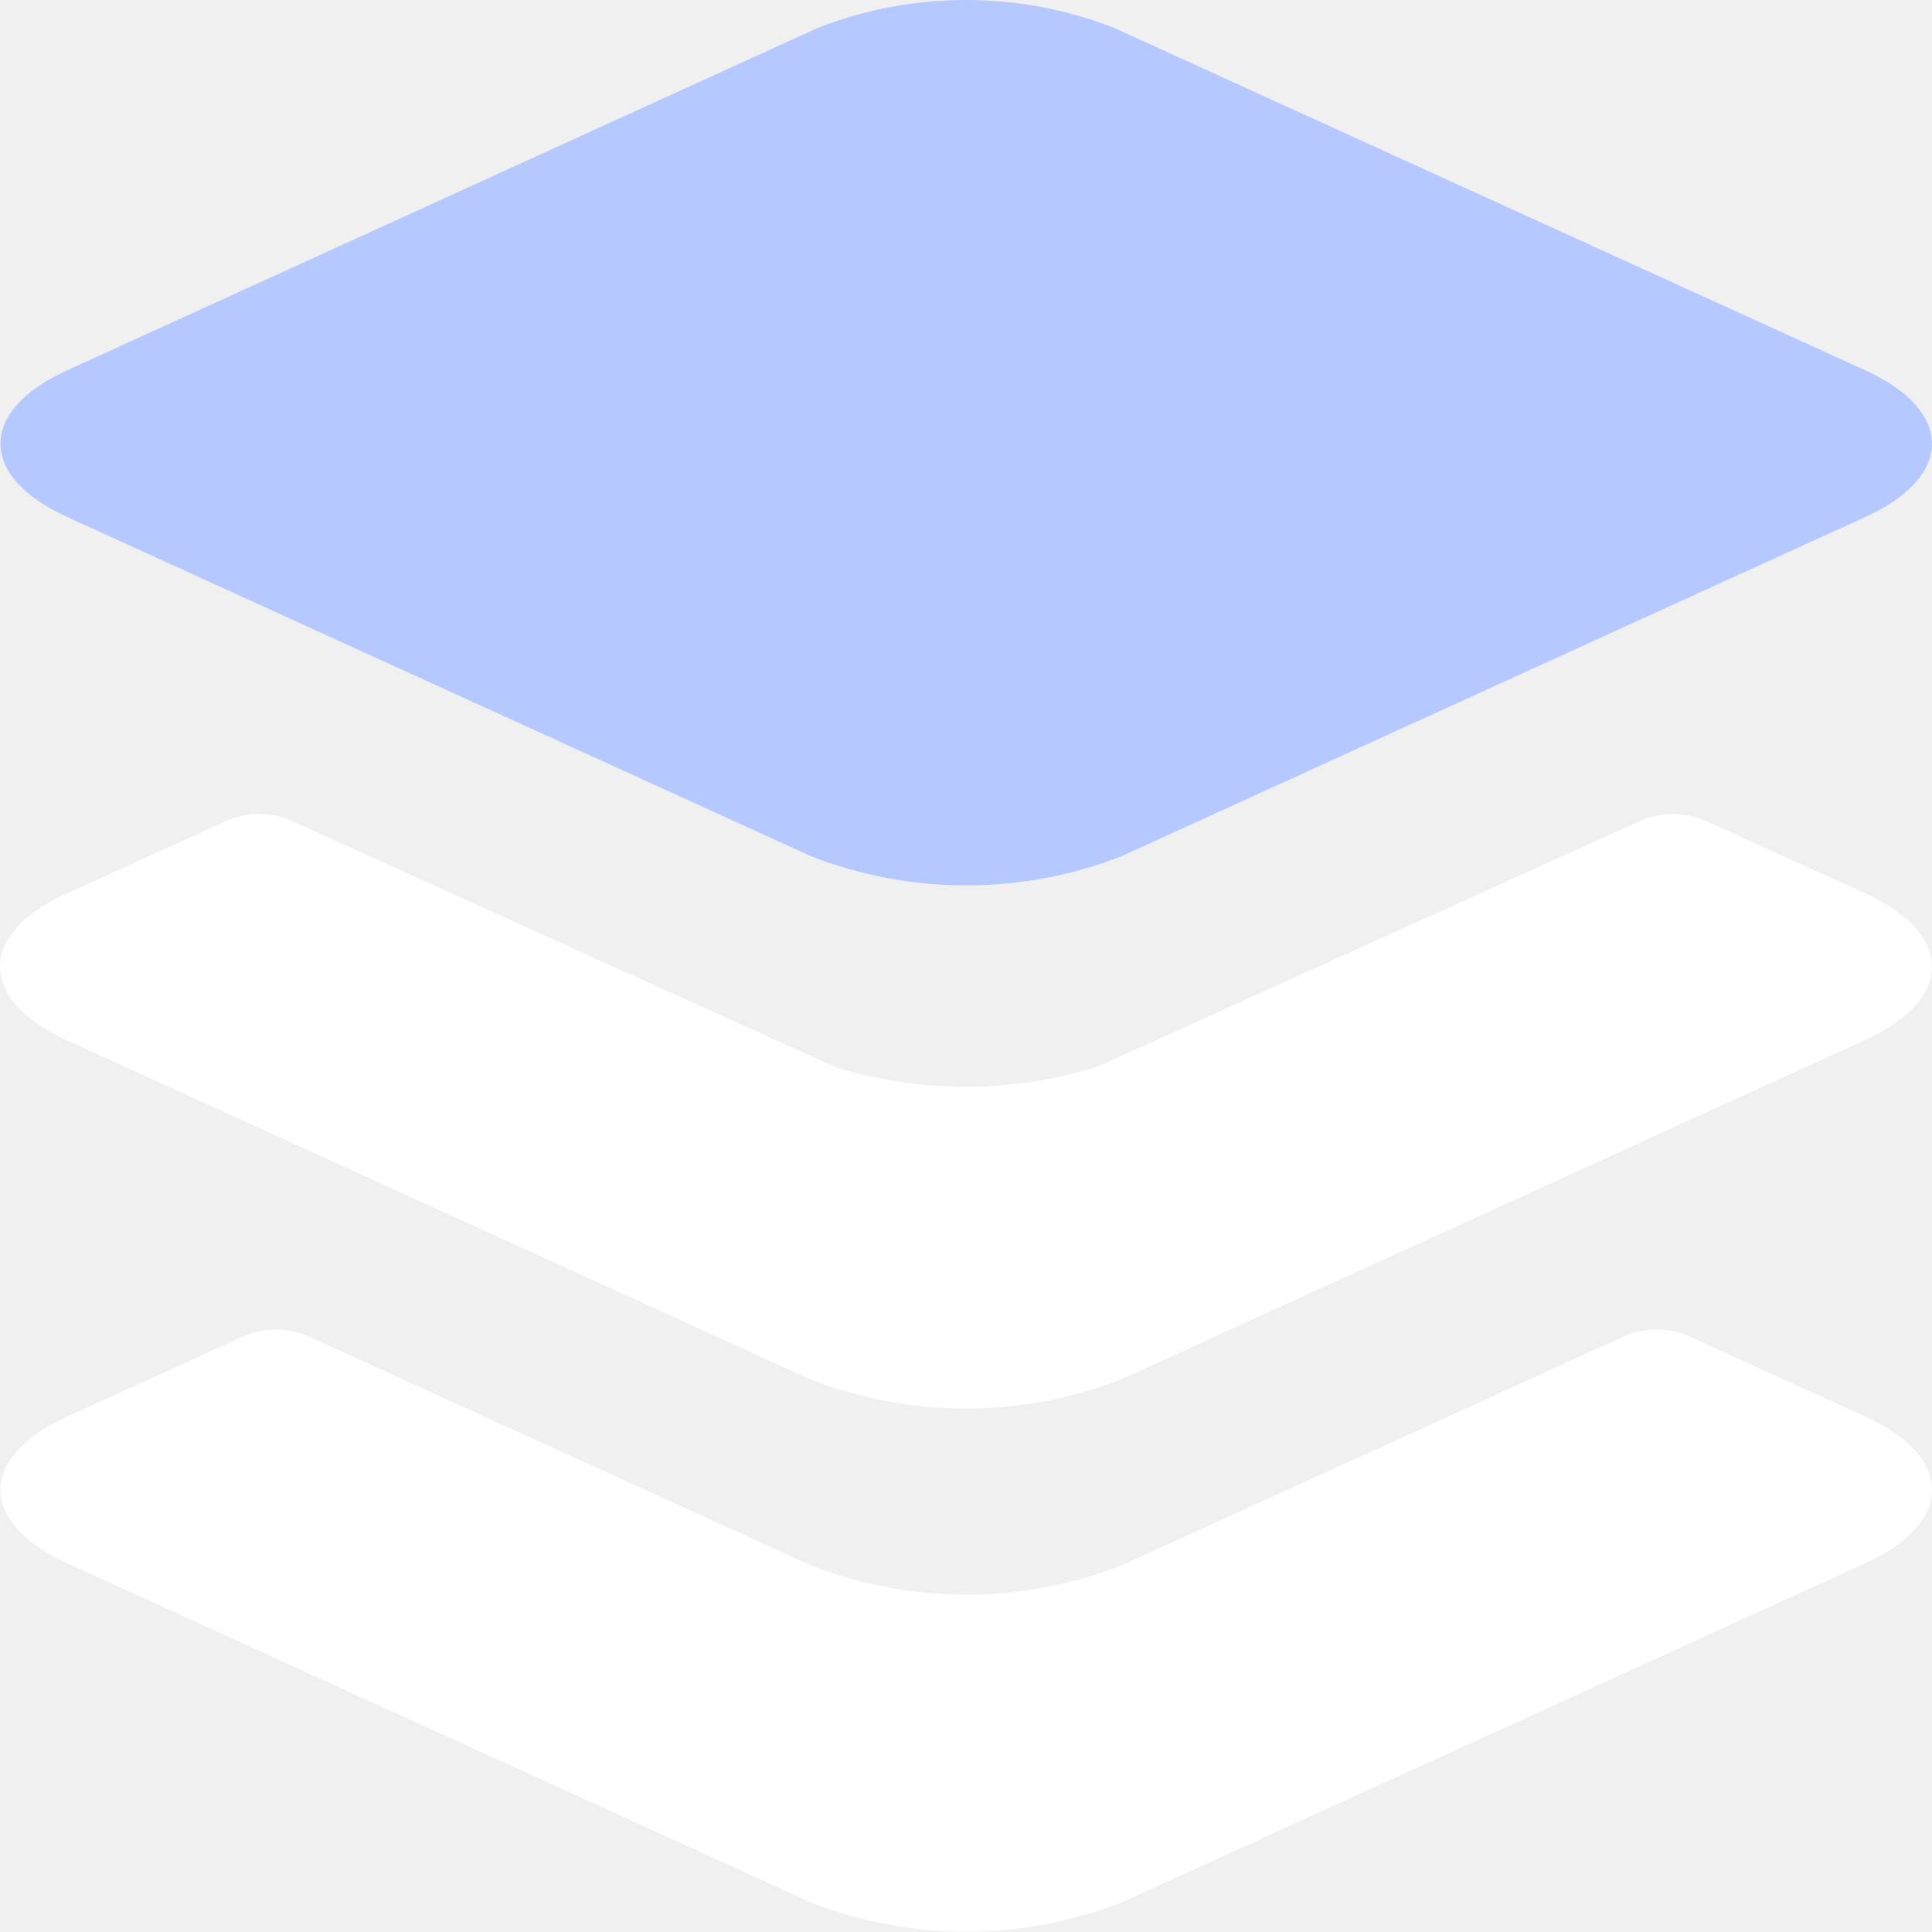
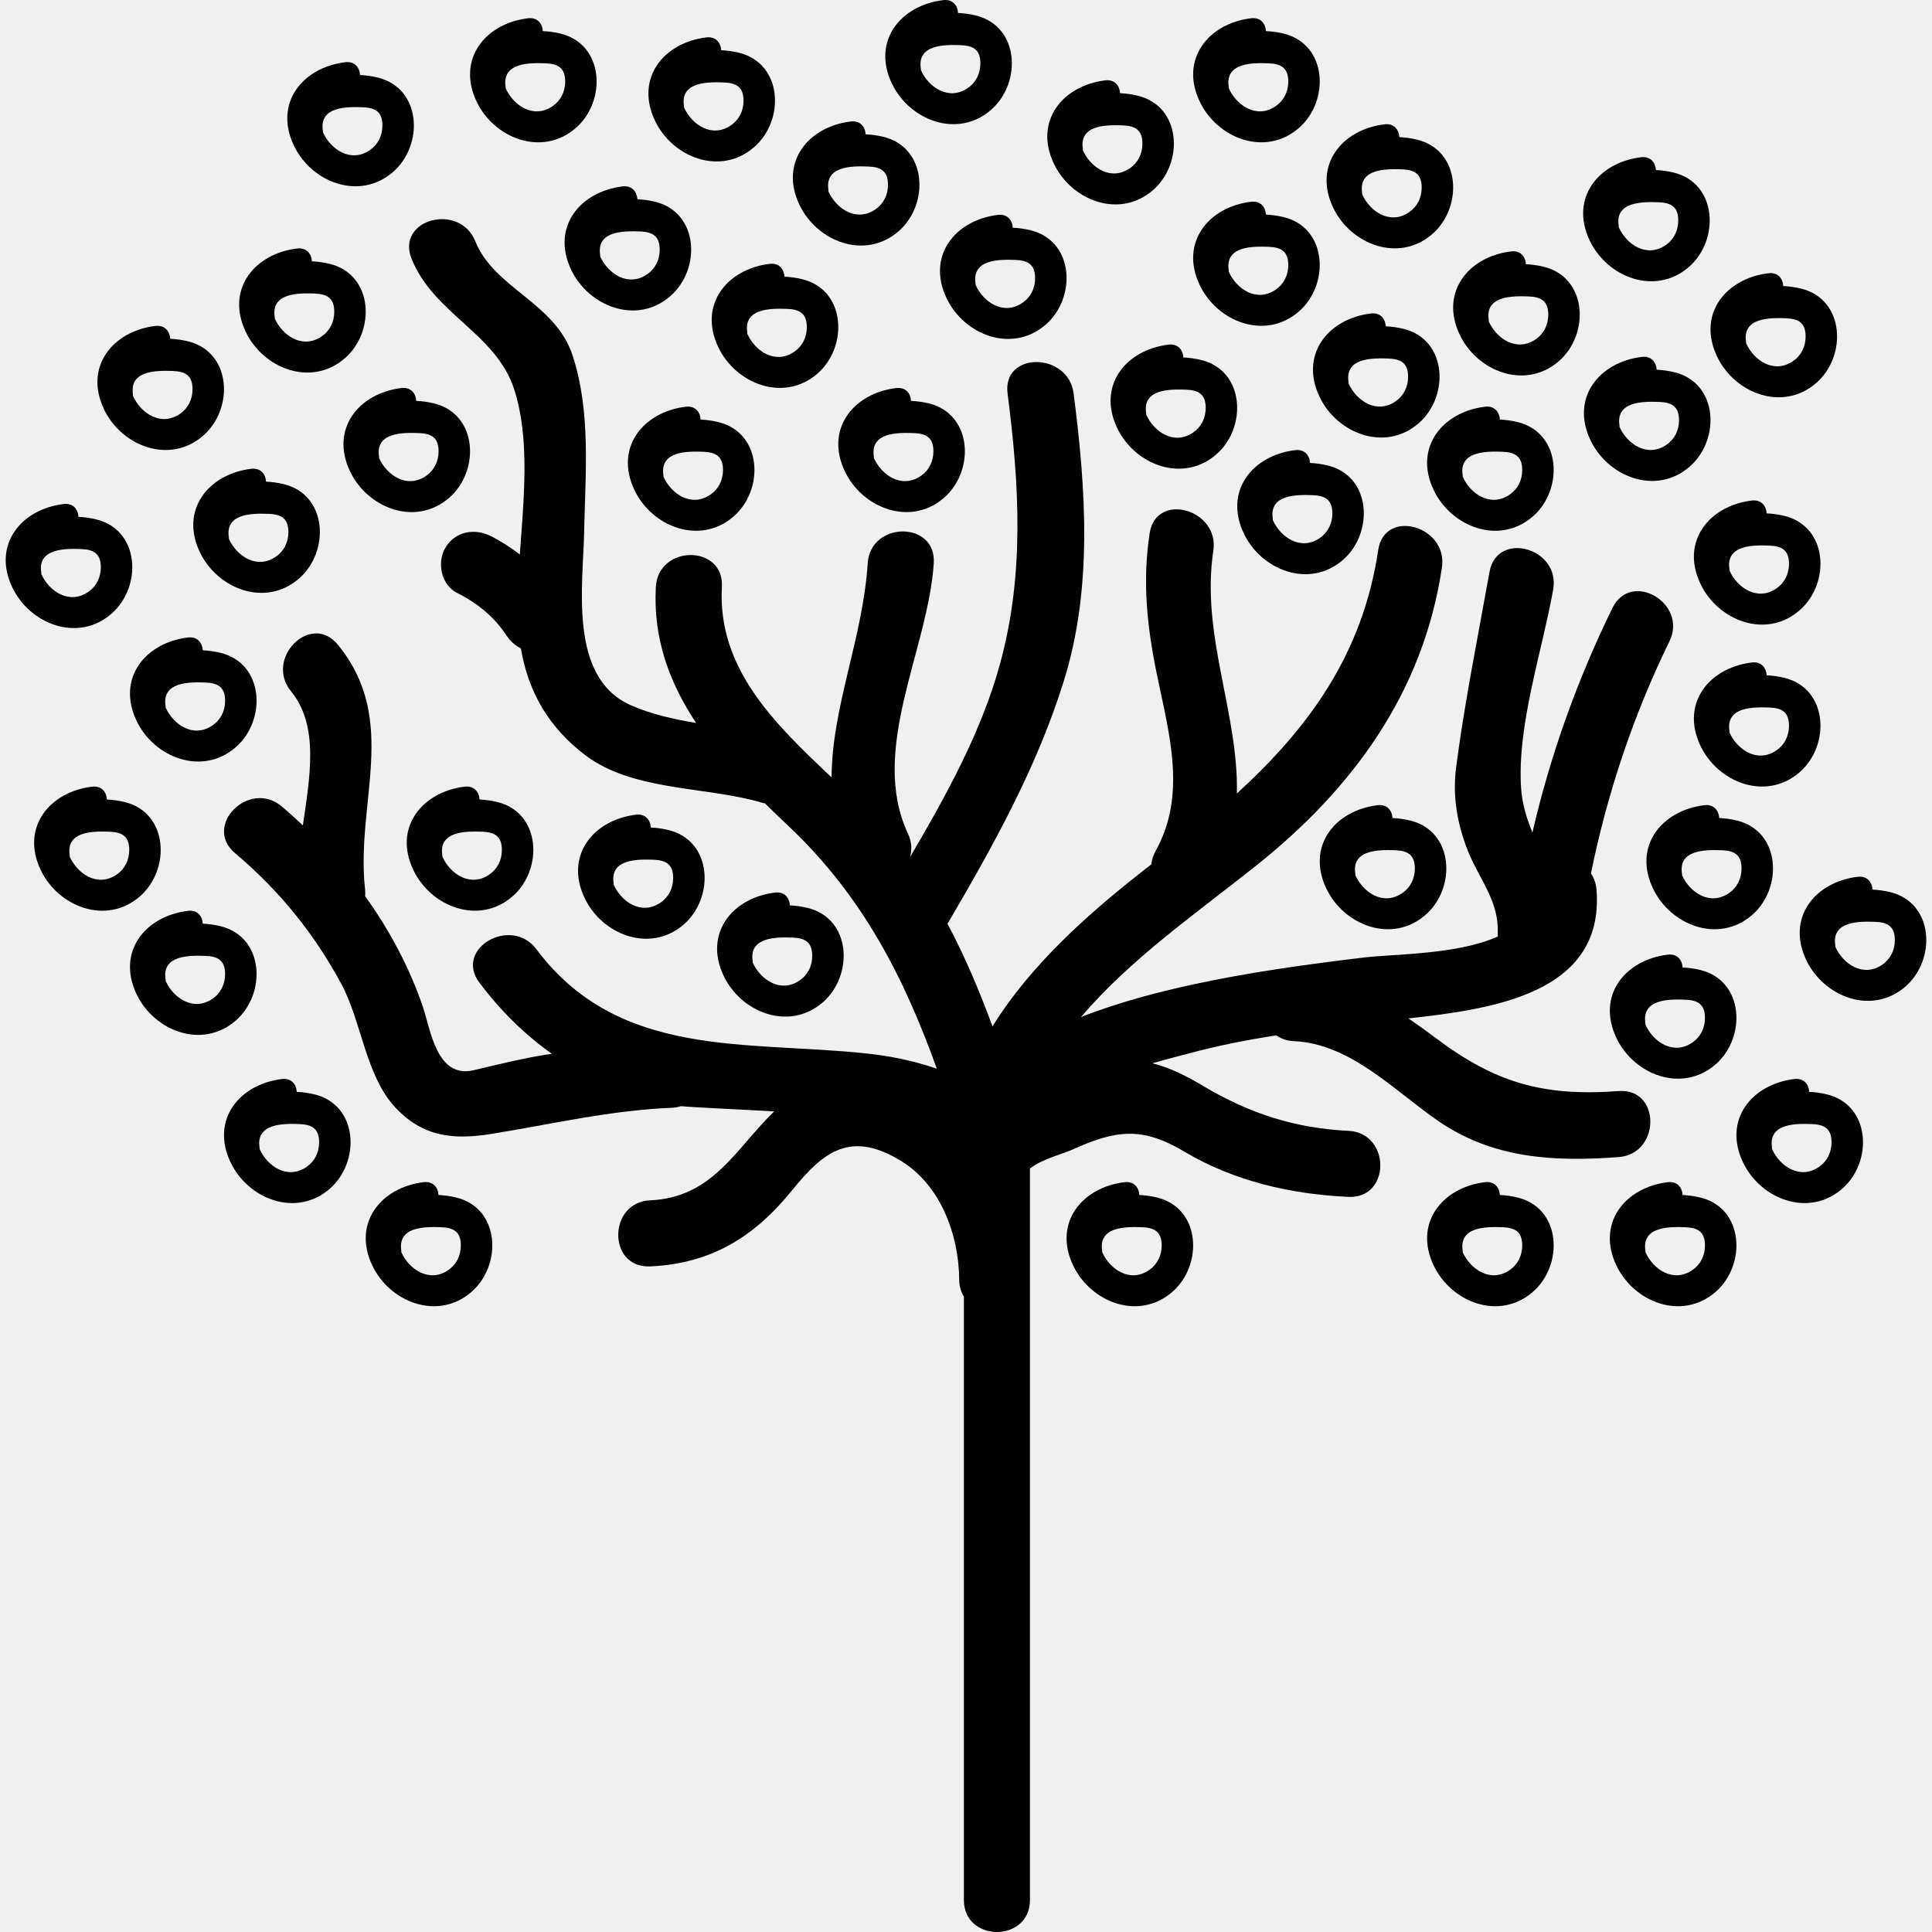
- <svg xmlns="http://www.w3.org/2000/svg" width="311.983" height="311.929" viewBox="0 0 311.983 311.929">
-   <g id="Icon_ionic-ios-apps" data-name="Icon ionic-ios-apps" transform="translate(-4.494 -4.496)">
-     <path id="Path_9" data-name="Path 9" d="M305.678,64.318,184.327,9a65.721,65.721,0,0,0-47.842,0L15.22,64.318c-14.293,6.5-14.293,17.117,0,23.639l120.221,54.826a69.059,69.059,0,0,0,50.033,0L305.687,87.956C319.971,81.46,319.971,70.822,305.678,64.318Z" transform="translate(0.07 0)" fill="#b5c8ff" />
-     <g id="Group_1" data-name="Group 1" transform="translate(4.493 135.941)">
-       <path id="Path_10" data-name="Path 10" d="M135.441,61.195,54.375,24.239a13.18,13.18,0,0,0-10.8,0L15.22,37.154C.927,43.65.927,54.271,15.22,60.792l120.221,54.826a69.058,69.058,0,0,0,50.033,0L305.687,60.792c14.293-6.5,14.293-17.117,0-23.639L277.341,24.239a13.18,13.18,0,0,0-10.8,0L185.474,61.195A69.058,69.058,0,0,1,135.441,61.195Z" transform="translate(-4.423 60.176)" fill="#fff" />
-       <path id="Path_11" data-name="Path 11" d="M305.757,28.732,280,17.033a12.992,12.992,0,0,0-10.724,0l-87.724,39.72a71.712,71.712,0,0,1-42.159,0L51.681,17.033a12.992,12.992,0,0,0-10.724,0l-25.744,11.7C.92,35.228.92,45.849,15.213,52.371L135.426,107.2a69.058,69.058,0,0,0,50.033,0L305.671,52.371C320.049,45.866,320.049,35.228,305.757,28.732Z" transform="translate(-4.493 -15.875)" fill="#fff" />
+ <svg xmlns="http://www.w3.org/2000/svg" version="1.1" id="Capa_1" x="0px" y="0px" width="587.756px" height="587.757px" viewBox="0 0 587.756 587.757" style="enable-background:new 0 0 587.756 587.757;" xml:space="preserve">
+   <g>
+     <g>
+       <path d="M207.954,281.296c9.519-8.192,8.805-25.585-4.647-28.796c-1.759-0.42-3.546-0.665-5.316-0.751    c-0.126-2.26-1.62-4.251-4.537-3.896c-12.999,1.587-21.726,12.469-15.602,25.341C183.167,284.368,197.729,290.092,207.954,281.296    z M198.782,261.549c3.909,0.139,6.006,1.453,6.01,5.537c0,3.068-1.318,5.79-3.835,7.511c-5.79,3.958-11.897-0.196-14.256-5.426    c-0.012-0.176,0-0.343-0.028-0.526C185.534,261.333,193.874,261.377,198.782,261.549z" />
+       <path d="M250.259,304.98c9.519-8.192,8.805-25.59-4.647-28.797c-1.758-0.42-3.545-0.665-5.316-0.75    c-0.126-2.26-1.62-4.251-4.537-3.896c-12.999,1.587-21.726,12.469-15.602,25.341C225.477,308.057,240.039,313.777,250.259,304.98z     M241.087,285.233c3.909,0.139,6.006,1.452,6.01,5.536c0,3.068-1.318,5.79-3.835,7.512c-5.789,3.957-11.897-0.2-14.255-5.427    c-0.012-0.175,0-0.343-0.028-0.526C227.844,285.021,236.183,285.062,241.087,285.233z" />
+       <path d="M125.742,264.662c5.32,11.179,19.882,16.903,30.102,8.103c9.519-8.192,8.805-25.59-4.647-28.796    c-1.758-0.42-3.545-0.665-5.316-0.751c-0.126-2.26-1.62-4.251-4.537-3.896C128.345,240.908,119.618,251.793,125.742,264.662z     M146.672,253.021c3.909,0.139,6.006,1.453,6.01,5.537c0,3.068-1.317,5.79-3.835,7.511c-5.79,3.958-11.897-0.2-14.255-5.426    c-0.012-0.175,0-0.343-0.029-0.526C133.424,252.805,141.764,252.85,146.672,253.021z" />
+       <path d="M223.111,157.183c9.519-8.193,8.805-25.586-4.647-28.797c-1.759-0.42-3.546-0.665-5.316-0.75    c-0.126-2.26-1.62-4.251-4.537-3.896c-12.999,1.587-21.726,12.468-15.602,25.341C198.329,160.255,212.891,165.979,223.111,157.183    z M213.939,137.435c3.909,0.139,6.006,1.453,6.01,5.537c0,3.068-1.318,5.79-3.835,7.511c-5.79,3.958-11.897-0.196-14.256-5.426    c-0.012-0.175,0-0.343-0.028-0.526C200.695,137.219,209.031,137.264,213.939,137.435z" />
+       <path d="M287.126,151.499c9.519-8.193,8.805-25.59-4.647-28.797c-1.759-0.42-3.545-0.665-5.316-0.75    c-0.126-2.26-1.62-4.251-4.537-3.896c-12.999,1.587-21.726,12.469-15.602,25.341C262.344,154.571,276.906,160.295,287.126,151.499    z M277.954,131.752c3.909,0.139,6.006,1.452,6.01,5.536c0,3.068-1.318,5.79-3.835,7.512c-5.79,3.958-11.897-0.2-14.256-5.427    c-0.012-0.175,0-0.343-0.028-0.526C264.71,131.536,273.046,131.581,277.954,131.752z" />
+       <path d="M355.462,104.848c-12.999,1.587-21.726,12.469-15.602,25.341c5.32,11.179,19.882,16.904,30.102,8.103    c9.519-8.192,8.805-25.585-4.646-28.797c-1.759-0.42-3.546-0.665-5.316-0.75C359.873,106.484,358.379,104.493,355.462,104.848z     M366.8,124.085c0,3.068-1.317,5.79-3.835,7.511c-5.789,3.958-11.897-0.196-14.255-5.426c-0.013-0.175,0-0.343-0.029-0.526    c-1.134-7.315,7.205-7.271,12.109-7.099C364.7,118.684,366.796,119.997,366.8,124.085z" />
+       <path d="M308.102,69.271c-0.127-2.26-1.62-4.251-4.537-3.896c-13,1.587-21.727,12.469-15.603,25.341    c5.32,11.179,19.883,16.903,30.103,8.103c9.519-8.192,8.805-25.589-4.643-28.796C311.66,69.605,309.873,69.356,308.102,69.271z     M311.064,92.127c-5.79,3.958-11.897-0.2-14.256-5.427c-0.013-0.175,0-0.342-0.028-0.526c-1.135-7.316,7.201-7.271,12.109-7.1    c3.908,0.139,6.006,1.453,6.01,5.537C314.903,87.684,313.585,90.405,311.064,92.127z" />
+       <path d="M234.119,80.271c-12.999,1.587-21.726,12.468-15.602,25.341c5.32,11.179,19.882,16.903,30.103,8.103    c9.519-8.192,8.805-25.589-4.643-28.796c-1.759-0.42-3.546-0.665-5.316-0.75C238.525,81.911,237.032,79.916,234.119,80.271z     M245.453,99.508c0,3.068-1.318,5.789-3.835,7.511c-5.79,3.958-11.897-0.195-14.255-5.426c-0.012-0.175,0-0.343-0.029-0.526    c-1.134-7.315,7.201-7.271,12.109-7.099C243.356,94.11,245.453,95.423,245.453,99.508z" />
+       <path d="M131.943,122.698c-1.759-0.42-3.546-0.665-5.316-0.75c-0.126-2.26-1.62-4.251-4.537-3.896    c-12.999,1.587-21.726,12.468-15.602,25.341c5.32,11.179,19.882,16.903,30.102,8.103    C146.109,143.302,145.395,125.909,131.943,122.698z M129.589,144.8c-5.79,3.958-11.897-0.2-14.255-5.427    c-0.012-0.175,0-0.343-0.028-0.526c-1.134-7.315,7.205-7.271,12.109-7.099c3.909,0.139,6.006,1.453,6.01,5.537    C133.428,140.356,132.11,143.078,129.589,144.8z" />
+       <path d="M74.75,100.939c5.32,11.179,19.882,16.904,30.102,8.103c9.519-8.193,8.805-25.59-4.647-28.796    c-1.759-0.42-3.546-0.665-5.316-0.751c-0.126-2.26-1.62-4.251-4.537-3.896C77.353,77.186,68.625,88.071,74.75,100.939z     M95.68,89.299c3.909,0.139,6.006,1.453,6.01,5.537c0,3.068-1.318,5.79-3.835,7.511c-5.79,3.958-11.897-0.196-14.256-5.426    c-0.012-0.176,0-0.343-0.028-0.526C82.433,89.083,90.772,89.128,95.68,89.299z" />
+       <path d="M60.796,167.966c5.32,11.179,19.882,16.903,30.102,8.103c9.519-8.193,8.805-25.586-4.647-28.797    c-1.759-0.42-3.546-0.665-5.316-0.75c-0.126-2.26-1.62-4.251-4.537-3.896C63.403,144.212,54.672,155.098,60.796,167.966z     M81.727,156.326c3.909,0.139,6.006,1.453,6.01,5.537c0,3.068-1.318,5.79-3.835,7.511c-5.79,3.958-11.897-0.196-14.256-5.426    c-0.012-0.176,0-0.343-0.028-0.526C68.483,156.109,76.818,156.154,81.727,156.326z" />
+       <path d="M41.542,219.28c5.32,11.179,19.882,16.903,30.103,8.103c9.519-8.192,8.805-25.59-4.643-28.796    c-1.759-0.42-3.545-0.665-5.316-0.751c-0.126-2.26-1.62-4.251-4.537-3.896C44.146,195.526,35.418,206.408,41.542,219.28z     M62.473,207.64c3.909,0.139,6.006,1.453,6.01,5.537c0,3.068-1.318,5.79-3.835,7.511c-5.789,3.958-11.897-0.2-14.255-5.426    c-0.012-0.175,0-0.343-0.028-0.526C49.225,207.423,57.565,207.468,62.473,207.64z" />
+       <path d="M42.481,272.769c9.519-8.192,8.805-25.589-4.647-28.796c-1.758-0.42-3.545-0.665-5.316-0.75    c-0.126-2.261-1.62-4.251-4.537-3.896c-12.999,1.587-21.726,12.468-15.602,25.341C17.699,275.841,32.256,281.565,42.481,272.769z     M33.309,253.021c3.909,0.139,6.006,1.453,6.01,5.537c0,3.068-1.318,5.79-3.835,7.511c-5.79,3.958-11.897-0.2-14.255-5.426    c-0.012-0.175,0-0.343-0.029-0.526C20.062,252.805,28.401,252.85,33.309,253.021z" />
+       <path d="M351.929,364.291c-1.759-0.42-3.546-0.665-5.316-0.75c-0.126-2.261-1.62-4.252-4.537-3.896    c-12.999,1.587-21.726,12.468-15.602,25.341c5.32,11.179,19.882,16.903,30.103,8.103    C366.095,384.899,365.376,367.502,351.929,364.291z M349.575,386.396c-5.789,3.958-11.897-0.199-14.255-5.426    c-0.013-0.176,0-0.343-0.029-0.526c-1.134-7.315,7.206-7.271,12.109-7.1c3.909,0.139,6.006,1.453,6.011,5.537    C353.415,381.954,352.092,384.675,349.575,386.396z" />
+       <path d="M528.333,249.606c-1.759-0.42-3.546-0.665-5.316-0.75c-0.127-2.26-1.62-4.251-4.537-3.896    c-12.999,1.587-21.727,12.469-15.602,25.341c5.32,11.179,19.881,16.904,30.102,8.103    C542.498,270.215,541.784,252.817,528.333,249.606z M525.978,271.712c-5.79,3.958-11.897-0.196-14.256-5.426    c-0.012-0.175,0-0.343-0.028-0.526c-1.135-7.315,7.205-7.271,12.109-7.099c3.908,0.139,6.006,1.453,6.01,5.537    C529.817,267.269,528.5,269.99,525.978,271.712z" />
+       <path d="M509.315,113.225c-1.758-0.42-3.545-0.665-5.316-0.751c-0.126-2.26-1.619-4.251-4.537-3.896    c-12.998,1.587-21.726,12.469-15.602,25.341c5.32,11.179,19.882,16.903,30.103,8.103    C523.481,133.829,522.767,116.436,509.315,113.225z M506.961,135.326c-5.79,3.958-11.897-0.2-14.256-5.426    c-0.013-0.175,0-0.343-0.028-0.526c-1.135-7.315,7.201-7.271,12.109-7.099c3.908,0.139,6.006,1.453,6.01,5.537    C510.8,130.883,509.483,133.604,506.961,135.326z" />
+       <path d="M456.292,127.631c-0.127-2.26-1.62-4.251-4.537-3.896c-12.999,1.587-21.726,12.469-15.602,25.341    c5.32,11.18,19.882,16.899,30.102,8.103c9.52-8.192,8.805-25.585-4.646-28.796C459.853,127.966,458.066,127.717,456.292,127.631z     M459.257,150.487c-5.789,3.958-11.897-0.196-14.255-5.427c-0.013-0.175,0-0.343-0.029-0.526    c-1.134-7.315,7.206-7.271,12.109-7.099c3.909,0.139,6.006,1.453,6.011,5.537C463.093,146.044,461.775,148.766,459.257,150.487z" />
+       <path d="M401.432,120.711c5.32,11.179,19.882,16.903,30.102,8.103c9.519-8.193,8.805-25.586-4.646-28.797    c-1.759-0.42-3.546-0.665-5.316-0.751c-0.127-2.26-1.62-4.251-4.537-3.896C404.039,96.958,395.308,107.843,401.432,120.711z     M422.362,109.071c3.909,0.139,6.006,1.452,6.01,5.536c0,3.068-1.317,5.79-3.835,7.512c-5.789,3.958-11.897-0.196-14.255-5.427    c-0.013-0.175,0-0.343-0.029-0.526C409.119,108.855,417.454,108.9,422.362,109.071z" />
+       <path d="M393.994,136.941c-12.999,1.587-21.726,12.469-15.602,25.341c5.32,11.179,19.882,16.904,30.103,8.103    c9.519-8.192,8.805-25.59-4.647-28.796c-1.759-0.42-3.546-0.665-5.316-0.751C398.4,138.578,396.907,136.586,393.994,136.941z     M405.329,156.179c0,3.068-1.318,5.79-3.836,7.511c-5.789,3.958-11.897-0.2-14.255-5.426c-0.013-0.175,0-0.343-0.029-0.526    c-1.134-7.315,7.201-7.271,12.109-7.099C403.227,150.777,405.329,152.095,405.329,156.179z" />
+       <path d="M469.535,81.131c-1.758-0.42-3.545-0.665-5.315-0.751c-0.127-2.26-1.62-4.251-4.537-3.896    c-12.999,1.587-21.727,12.468-15.603,25.341c5.32,11.179,19.882,16.899,30.103,8.103    C483.701,101.735,482.987,84.338,469.535,81.131z M467.181,103.232c-5.79,3.958-11.897-0.196-14.256-5.426    c-0.012-0.175,0-0.343-0.028-0.526c-1.135-7.315,7.205-7.271,12.109-7.099c3.908,0.139,6.006,1.453,6.01,5.537    C471.02,98.79,469.703,101.511,467.181,103.232z" />
+       <path d="M364.981,86.721c5.32,11.179,19.882,16.903,30.103,8.103c9.519-8.193,8.805-25.585-4.644-28.796    c-1.758-0.42-3.545-0.665-5.316-0.751c-0.126-2.26-1.619-4.251-4.536-3.896C367.584,62.967,358.857,73.853,364.981,86.721z     M385.912,75.081c3.908,0.139,6.006,1.453,6.01,5.537c0,3.068-1.318,5.79-3.835,7.511c-5.79,3.958-11.897-0.196-14.256-5.426    c-0.013-0.176,0-0.343-0.028-0.526C372.664,74.864,381.003,74.909,385.912,75.081z" />
+       <path d="M428.948,249.606c-1.759-0.42-3.546-0.665-5.316-0.75c-0.127-2.26-1.62-4.251-4.537-3.896    c-12.999,1.587-21.727,12.469-15.602,25.341c5.32,11.179,19.881,16.904,30.102,8.103    C443.113,270.215,442.399,252.817,428.948,249.606z M426.593,271.712c-5.79,3.958-11.897-0.196-14.256-5.426    c-0.012-0.175,0-0.343-0.028-0.526c-1.135-7.315,7.201-7.271,12.109-7.099c3.908,0.139,6.006,1.453,6.01,5.537    C430.432,267.269,429.115,269.99,426.593,271.712z" />
+       <path d="M456.292,363.541c-0.127-2.261-1.62-4.252-4.537-3.896c-12.999,1.587-21.726,12.468-15.602,25.341    c5.32,11.179,19.882,16.903,30.102,8.103c9.52-8.192,8.805-25.59-4.646-28.797C459.853,363.875,458.066,363.626,456.292,363.541z     M459.257,386.396c-5.789,3.958-11.897-0.199-14.255-5.426c-0.013-0.176,0-0.343-0.029-0.526c-1.134-7.315,7.206-7.271,12.109-7.1    c3.909,0.139,6.006,1.453,6.011,5.537C463.093,381.954,461.775,384.675,459.257,386.396z" />
+       <path d="M517.202,295.074c-1.759-0.42-3.545-0.665-5.316-0.751c-0.126-2.26-1.619-4.251-4.537-3.896    c-12.998,1.587-21.726,12.468-15.602,25.34c5.32,11.18,19.882,16.903,30.103,8.104    C531.368,315.678,530.654,298.281,517.202,295.074z M514.848,317.176c-5.79,3.957-11.897-0.2-14.256-5.427    c-0.013-0.176,0-0.343-0.028-0.526c-1.135-7.315,7.205-7.271,12.109-7.099c3.908,0.139,6.006,1.452,6.01,5.536    C518.687,312.732,517.369,315.454,514.848,317.176z" />
+       <path d="M521.849,393.092c9.519-8.192,8.805-25.59-4.647-28.796c-1.759-0.421-3.546-0.665-5.316-0.751    c-0.126-2.261-1.619-4.252-4.537-3.896c-12.998,1.587-21.726,12.469-15.602,25.341    C497.067,396.164,511.625,401.889,521.849,393.092z M500.596,380.971c-0.013-0.176,0-0.343-0.028-0.526    c-1.135-7.315,7.205-7.271,12.109-7.1c3.908,0.139,6.006,1.453,6.01,5.537c0,3.067-1.318,5.789-3.835,7.511    C509.058,390.354,502.951,386.197,500.596,380.971z" />
+       <path d="M555.713,332.912c-1.759-0.42-3.546-0.665-5.316-0.751c-0.127-2.26-1.62-4.251-4.537-3.896    c-12.999,1.588-21.727,12.469-15.603,25.341c5.321,11.18,19.882,16.904,30.103,8.104    C569.878,353.516,569.161,336.123,555.713,332.912z M553.359,355.014c-5.79,3.957-11.897-0.2-14.256-5.427    c-0.012-0.176,0-0.343-0.028-0.526c-1.135-7.315,7.201-7.271,12.109-7.099c3.908,0.139,6.006,1.452,6.01,5.536    C557.198,350.57,555.876,353.292,553.359,355.014z" />
+       <path d="M542.771,206.191c-1.759-0.42-3.546-0.665-5.316-0.751c-0.126-2.26-1.619-4.251-4.536-3.896    c-12.999,1.587-21.727,12.468-15.603,25.341c5.32,11.179,19.882,16.903,30.103,8.103    C556.937,226.795,556.219,209.402,542.771,206.191z M540.417,228.293c-5.789,3.958-11.896-0.2-14.255-5.427    c-0.013-0.175,0-0.343-0.028-0.526c-1.135-7.315,7.205-7.271,12.109-7.099c3.908,0.139,6.006,1.453,6.01,5.537    C544.256,223.85,542.934,226.571,540.417,228.293z" />
+       <path d="M574.966,271.386c-1.759-0.42-3.546-0.665-5.316-0.751c-0.126-2.26-1.619-4.251-4.537-3.896    c-12.998,1.587-21.726,12.468-15.602,25.341c5.32,11.179,19.882,16.903,30.103,8.103    C589.132,291.99,588.418,274.597,574.966,271.386z M572.612,293.491c-5.789,3.958-11.896-0.195-14.255-5.426    c-0.013-0.176,0-0.343-0.028-0.526c-1.135-7.315,7.201-7.271,12.109-7.099c3.908,0.139,6.006,1.452,6.01,5.536    C576.452,289.044,575.133,291.765,572.612,293.491z" />
+       <path d="M542.771,156.925c-1.759-0.42-3.546-0.665-5.316-0.75c-0.126-2.26-1.619-4.251-4.536-3.896    c-12.999,1.587-21.727,12.468-15.603,25.341c5.32,11.179,19.882,16.903,30.103,8.103    C556.937,177.529,556.219,160.132,542.771,156.925z M540.417,179.027c-5.789,3.958-11.896-0.2-14.255-5.426    c-0.013-0.176,0-0.343-0.028-0.526c-1.135-7.315,7.205-7.271,12.109-7.1c3.908,0.139,6.006,1.453,6.01,5.537    C544.256,174.583,542.934,177.305,540.417,179.027z" />
+       <path d="M490.527,184.983c-10.723,21.938-18.87,44.66-24.325,68.299c-1.754-4.288-3.142-8.731-3.46-13.611    c-1.236-19.054,6.414-41.539,9.771-60.319c2.265-12.668-17.099-18.083-19.376-5.341c-3.541,19.817-7.588,39.605-10.171,59.568    c-1.126,8.71,0.403,17.262,3.619,25.324c3.391,8.507,9.485,15.251,9.053,24.9c-0.016,0.383,0.041,0.722,0.058,1.081    c-12.068,5.553-31.894,5.345-40.584,6.39c-17.703,2.129-35.341,4.537-52.767,8.351c-8.743,1.914-21.33,5.003-33.472,9.784    c15.026-17.724,35.39-31.804,53.427-46.186c29.434-23.476,50.723-52.742,56.365-90.58c1.89-12.672-17.47-18.123-19.376-5.341    c-4.785,32.069-21.416,54.358-43.011,74.109c0.604-24.28-11.041-48.324-7.156-73.828c1.93-12.672-17.43-18.119-19.376-5.341    c-2.248,14.745-0.792,28.283,2.183,42.824c3.688,18.013,9.209,36.63-0.351,53.795c-0.779,1.396-1.191,2.774-1.314,4.096    c-18.278,14.146-36.279,29.911-48.331,49.302c-3.917-10.71-8.348-21.187-13.677-31.236c13.917-23.721,27.238-47.614,35.427-73.999    c8.793-28.328,6.65-58.373,2.938-87.324c-1.623-12.668-21.742-12.828-20.094,0c3.554,27.703,5.186,54.737-2.22,81.983    c-5.691,20.935-16.455,40.306-27.442,59.062c0.604-2.179,0.539-4.61-0.641-7.136c-11.942-25.524,6.141-55.92,7.846-82.249    c0.84-12.946-19.262-12.864-20.094,0c-1.485,22.885-10.906,43.64-10.987,65.149c-17.299-16.344-34.762-33.088-33.371-57.96    c0.727-12.954-19.375-12.884-20.094,0c-0.885,15.851,4.243,29.335,12.252,41.396c-6.813-1.159-13.537-2.611-19.837-5.386    c-19.078-8.405-14.549-36.373-14.219-52.975c0.355-17.83,2.081-36.104-3.484-53.326c-5.243-16.214-23.843-20.412-29.649-34.872    c-4.766-11.869-24.211-6.691-19.376,5.34c6.744,16.79,25.712,22.697,31.208,39.699c4.868,15.067,2.93,33.138,1.726,50.27    c-2.766-2.146-5.732-4.056-8.915-5.646c-4.9-2.452-10.849-1.347-13.745,3.603c-2.632,4.492-1.29,11.297,3.603,13.746    c6.279,3.142,11.342,7.356,15.014,12.95c1.122,1.709,2.64,3.043,4.357,3.896c2.216,13.178,8.474,24.121,19.678,32.558    c14.712,11.078,36.977,9.355,53.938,14.472c0.224,0.069,0.428,0.073,0.645,0.126c2.444,2.411,4.92,4.786,7.393,7.127    c22.411,21.208,35.039,46.125,44.892,73.607c-7.018-2.473-14.558-3.908-21.224-4.627c-36.896-3.97-75.504,1.767-100.597-31.73    c-7.67-10.237-25.128-0.241-17.352,10.143c6.479,8.649,13.839,15.822,22.044,21.669c-0.583,0.09-1.171,0.163-1.754,0.257    c-7.401,1.191-14.684,3.007-21.975,4.729c-11.342,2.681-13.166-12.399-15.431-19.078c-4.112-12.129-10.175-23.488-17.634-33.855    c0.057-0.669,0.062-1.371-0.024-2.126c-2.917-26.308,10.535-51.481-8.311-74.415c-8.233-10.021-22.366,4.284-14.21,14.211    c8.617,10.485,5.724,26.145,3.607,40.788c-2.102-1.979-4.239-3.917-6.438-5.773c-9.833-8.307-24.121,5.834-14.21,14.211    c13.447,11.363,23.978,24.296,32.35,39.804c6.153,11.399,7.369,27.94,16.471,37.634c8.352,8.895,17.589,9.85,29.172,7.984    c18.511-2.978,36.022-7.176,54.933-7.947c1.003-0.041,1.905-0.236,2.754-0.494c5.924,0.519,16.585,0.886,28.328,1.604    c-11.808,11.474-18.629,26.186-37.72,27.047c-12.905,0.583-12.962,20.682,0,20.094c18.588-0.841,31.697-8.947,43.236-23.215    c9.596-11.865,17.866-18.181,33.077-8.879c12.187,7.45,17.617,22.656,17.715,36.157c0.016,2.044,0.567,3.729,1.424,5.129v183.579    c0,12.958,20.095,12.958,20.095,0V355.491c3.46-2.804,10.045-4.46,12.84-5.725c13.365-6.051,21.293-7.062,34.112,0.571    c15.186,9.041,32.452,12.962,49.936,13.782c12.958,0.607,12.9-19.49,0-20.094c-16.234-0.764-30.196-5.325-44.121-13.615    c-4.595-2.733-9.968-5.594-15.524-6.944c4.904-1.403,9.123-2.456,11.697-3.146c8.539-2.289,17.233-3.966,25.981-5.354    c1.444,1.008,3.219,1.689,5.394,1.779c17.173,0.73,30.49,15.051,43.896,24.28c16.712,11.501,35.231,12.444,54.864,10.991    c12.84-0.95,12.934-21.053,0-20.094c-22.93,1.697-37.487-2.489-55.61-16.12c-2.783-2.093-5.541-4.084-8.315-5.981    c25.022-2.778,59.776-7.352,57.206-39.205c-0.159-1.95-0.792-3.57-1.689-4.929c5.019-24.488,12.844-47.993,23.876-70.56    C513.546,183.535,496.218,173.343,490.527,184.983z" />
+       <path d="M547.827,87.77c-1.759-0.42-3.546-0.665-5.316-0.751c-0.127-2.26-1.62-4.251-4.537-3.896    c-12.999,1.587-21.727,12.469-15.602,25.341c5.32,11.18,19.882,16.904,30.102,8.103C561.992,108.374,561.278,90.98,547.827,87.77z     M545.472,109.871c-5.79,3.958-11.897-0.196-14.256-5.426c-0.012-0.175,0-0.343-0.028-0.526    c-1.134-7.315,7.201-7.271,12.109-7.099c3.908,0.139,6.006,1.453,6.01,5.537C549.311,105.428,547.994,108.149,545.472,109.871z" />
+       <path d="M41.542,302.442c5.32,11.18,19.882,16.903,30.103,8.104c9.519-8.193,8.805-25.586-4.643-28.797    c-1.759-0.42-3.545-0.665-5.316-0.751c-0.126-2.26-1.62-4.251-4.537-3.896C44.146,278.689,35.418,289.574,41.542,302.442z     M62.473,290.802c3.909,0.139,6.006,1.453,6.01,5.537c0,3.068-1.318,5.79-3.835,7.512c-5.789,3.957-11.897-0.196-14.255-5.427    c-0.012-0.176,0-0.343-0.028-0.526C49.225,290.586,57.565,290.631,62.473,290.802z" />
+       <path d="M95.599,332.912c-1.758-0.42-3.545-0.665-5.316-0.751c-0.126-2.26-1.62-4.251-4.537-3.896    c-12.999,1.588-21.726,12.469-15.602,25.341c5.32,11.18,19.882,16.904,30.102,8.104    C109.764,353.516,109.05,336.123,95.599,332.912z M93.245,355.014c-5.79,3.957-11.897-0.2-14.256-5.427    c-0.012-0.176,0-0.343-0.028-0.526c-1.134-7.315,7.205-7.271,12.109-7.099c3.909,0.139,6.006,1.452,6.01,5.536    C97.083,350.57,95.766,353.292,93.245,355.014z" />
+       <path d="M138.716,364.291c-1.758-0.42-3.545-0.665-5.316-0.75c-0.126-2.261-1.62-4.252-4.537-3.896    c-12.999,1.587-21.726,12.468-15.602,25.341c5.32,11.179,19.882,16.903,30.103,8.103    C152.882,384.899,152.168,367.502,138.716,364.291z M136.362,386.396c-5.79,3.958-11.897-0.199-14.255-5.426    c-0.012-0.176,0-0.343-0.029-0.526c-1.134-7.315,7.206-7.271,12.109-7.1c3.909,0.139,6.006,1.453,6.01,5.537    C140.201,381.954,138.879,384.675,136.362,386.396z" />
+       <path d="M57.091,103.808c-1.758-0.42-3.545-0.665-5.316-0.75c-0.126-2.26-1.62-4.251-4.537-3.896    c-12.999,1.587-21.726,12.469-15.602,25.341c5.32,11.179,19.882,16.904,30.103,8.103    C71.253,124.416,70.539,107.019,57.091,103.808z M54.737,125.913c-5.79,3.958-11.897-0.2-14.255-5.426    c-0.012-0.175,0-0.343-0.029-0.526c-1.134-7.315,7.201-7.271,12.109-7.099c3.909,0.139,6.006,1.453,6.01,5.537    C58.573,121.466,57.255,124.188,54.737,125.913z" />
+       <path d="M33.835,186.779c9.519-8.193,8.805-25.586-4.643-28.797c-1.762-0.42-3.549-0.665-5.32-0.75    c-0.126-2.26-1.62-4.251-4.537-3.896c-12.999,1.587-21.726,12.469-15.602,25.341C9.054,189.855,23.611,195.575,33.835,186.779z     M12.579,174.657c-0.012-0.176,0-0.343-0.028-0.526c-1.134-7.315,7.201-7.271,12.109-7.099c3.909,0.139,6.006,1.452,6.01,5.537    c0,3.068-1.318,5.789-3.835,7.511C21.045,184.045,14.937,179.888,12.579,174.657z" />
+       <path d="M189.357,56.712c-12.999,1.587-21.726,12.468-15.602,25.341c5.32,11.179,19.882,16.903,30.103,8.103    c9.519-8.193,8.805-25.59-4.643-28.797c-1.759-0.42-3.545-0.665-5.316-0.75C193.763,58.349,192.27,56.354,189.357,56.712z     M200.695,75.95c0,3.068-1.318,5.79-3.835,7.511c-5.789,3.958-11.897-0.2-14.255-5.426c-0.012-0.176,0-0.343-0.028-0.526    c-1.134-7.315,7.201-7.271,12.109-7.099C198.594,70.548,200.691,71.861,200.695,75.95z" />
+       <path d="M114.856,23.579c-1.758-0.42-3.545-0.665-5.316-0.75c-0.126-2.26-1.62-4.251-4.537-3.896    C92.004,20.519,83.277,31.4,89.401,44.272c5.32,11.179,19.882,16.903,30.103,8.103C129.022,44.183,128.304,26.79,114.856,23.579z     M112.502,45.68c-5.79,3.958-11.897-0.2-14.255-5.426c-0.012-0.176,0-0.343-0.029-0.526c-1.134-7.315,7.201-7.271,12.109-7.1    c3.909,0.139,6.006,1.453,6.01,5.537C116.337,41.237,115.02,43.958,112.502,45.68z" />
+       <path d="M263.344,40.857c-0.126-2.26-1.62-4.251-4.537-3.896c-12.999,1.587-21.726,12.469-15.602,25.341    c5.321,11.18,19.882,16.904,30.103,8.103c9.519-8.192,8.805-25.59-4.647-28.796C266.901,41.188,265.114,40.943,263.344,40.857z     M266.306,63.709c-5.79,3.958-11.897-0.2-14.255-5.426c-0.012-0.175,0-0.343-0.029-0.526c-1.134-7.315,7.206-7.271,12.11-7.099    c3.909,0.139,6.005,1.453,6.01,5.537C270.145,59.267,268.827,61.988,266.306,63.709z" />
+       <path d="M224.714,16.027c-1.759-0.42-3.545-0.665-5.316-0.751c-0.126-2.26-1.62-4.251-4.537-3.896    c-12.999,1.587-21.726,12.469-15.602,25.341c5.32,11.179,19.882,16.903,30.102,8.103C238.88,36.635,238.166,19.238,224.714,16.027    z M222.36,38.132c-5.789,3.958-11.897-0.195-14.255-5.426c-0.012-0.175,0-0.343-0.028-0.526    c-1.134-7.315,7.201-7.271,12.109-7.099c3.909,0.139,6.006,1.453,6.01,5.537C226.199,33.685,224.881,36.406,222.36,38.132z" />
+       <path d="M175.097,39.005c9.519-8.193,8.805-25.59-4.647-28.797c-1.758-0.42-3.545-0.665-5.316-0.75    c-0.126-2.26-1.62-4.251-4.537-3.896c-12.999,1.587-21.726,12.468-15.602,25.341C150.315,42.078,164.877,47.802,175.097,39.005z     M165.926,19.258c3.908,0.139,6.005,1.453,6.01,5.537c0,3.068-1.318,5.79-3.835,7.511c-5.79,3.958-11.897-0.196-14.255-5.426    c-0.012-0.175,0-0.343-0.029-0.526C152.682,19.042,161.017,19.087,165.926,19.258z" />
+       <path d="M346.062,29.095c-1.759-0.42-3.546-0.665-5.316-0.75c-0.126-2.26-1.619-4.251-4.537-3.896    c-12.998,1.587-21.726,12.468-15.602,25.341c5.32,11.179,19.882,16.904,30.103,8.103    C360.228,49.699,359.514,32.306,346.062,29.095z M343.708,51.196c-5.789,3.958-11.896-0.2-14.255-5.426    c-0.013-0.176,0-0.343-0.028-0.526c-1.135-7.315,7.201-7.271,12.109-7.099c3.908,0.139,6.005,1.452,6.01,5.536    C347.547,46.753,346.229,49.475,343.708,51.196z" />
+       <path d="M405.569,63.159c5.32,11.179,19.882,16.904,30.103,8.103c9.519-8.192,8.805-25.59-4.644-28.797    c-1.758-0.42-3.545-0.665-5.316-0.75c-0.126-2.26-1.619-4.251-4.536-3.896C408.172,39.405,399.445,50.291,405.569,63.159z     M426.5,51.519c3.908,0.139,6.006,1.453,6.01,5.537c0,3.068-1.318,5.79-3.835,7.511c-5.79,3.958-11.897-0.2-14.256-5.426    c-0.013-0.175,0-0.343-0.028-0.526C413.251,51.302,421.591,51.347,426.5,51.519z" />
+       <path d="M509.079,52.481c-1.759-0.42-3.546-0.665-5.316-0.75c-0.126-2.26-1.62-4.251-4.537-3.896    c-12.999,1.587-21.726,12.468-15.602,25.341c5.32,11.179,19.882,16.903,30.102,8.103    C523.245,73.085,522.526,55.692,509.079,52.481z M506.724,74.583c-5.789,3.958-11.897-0.196-14.255-5.427    c-0.013-0.175,0-0.343-0.029-0.526c-1.134-7.315,7.205-7.271,12.109-7.099c3.909,0.139,6.006,1.453,6.01,5.537    C510.559,70.14,509.242,72.861,506.724,74.583z" />
+       <path d="M364.981,30.898c5.32,11.179,19.882,16.903,30.103,8.103c9.519-8.192,8.805-25.59-4.644-28.796    c-1.758-0.42-3.545-0.665-5.316-0.751c-0.126-2.26-1.619-4.251-4.536-3.896C367.584,7.145,358.857,18.03,364.981,30.898z     M385.912,19.258c3.908,0.139,6.006,1.453,6.01,5.537c0,3.068-1.318,5.79-3.835,7.511c-5.79,3.958-11.897-0.196-14.256-5.426    c-0.013-0.175,0-0.343-0.028-0.526C372.664,19.042,381.003,19.087,385.912,19.258z" />
+       <path d="M296.776,4.688c-1.759-0.42-3.546-0.665-5.317-0.751c-0.126-2.26-1.62-4.251-4.537-3.896    c-12.999,1.587-21.726,12.469-15.602,25.341c5.32,11.18,19.882,16.904,30.102,8.103C310.937,25.292,310.223,7.899,296.776,4.688z     M294.421,26.79c-5.79,3.958-11.897-0.196-14.255-5.426c-0.012-0.175,0-0.343-0.029-0.526c-1.134-7.315,7.201-7.271,12.11-7.099    c3.909,0.139,6.006,1.453,6.01,5.537C298.256,22.347,296.939,25.068,294.421,26.79z" />
    </g>
  </g>
+   <g>
+ </g>
+   <g>
+ </g>
+   <g>
+ </g>
+   <g>
+ </g>
+   <g>
+ </g>
+   <g>
+ </g>
+   <g>
+ </g>
+   <g>
+ </g>
+   <g>
+ </g>
+   <g>
+ </g>
+   <g>
+ </g>
+   <g>
+ </g>
+   <g>
+ </g>
+   <g>
+ </g>
+   <g>
+ </g>
</svg>
